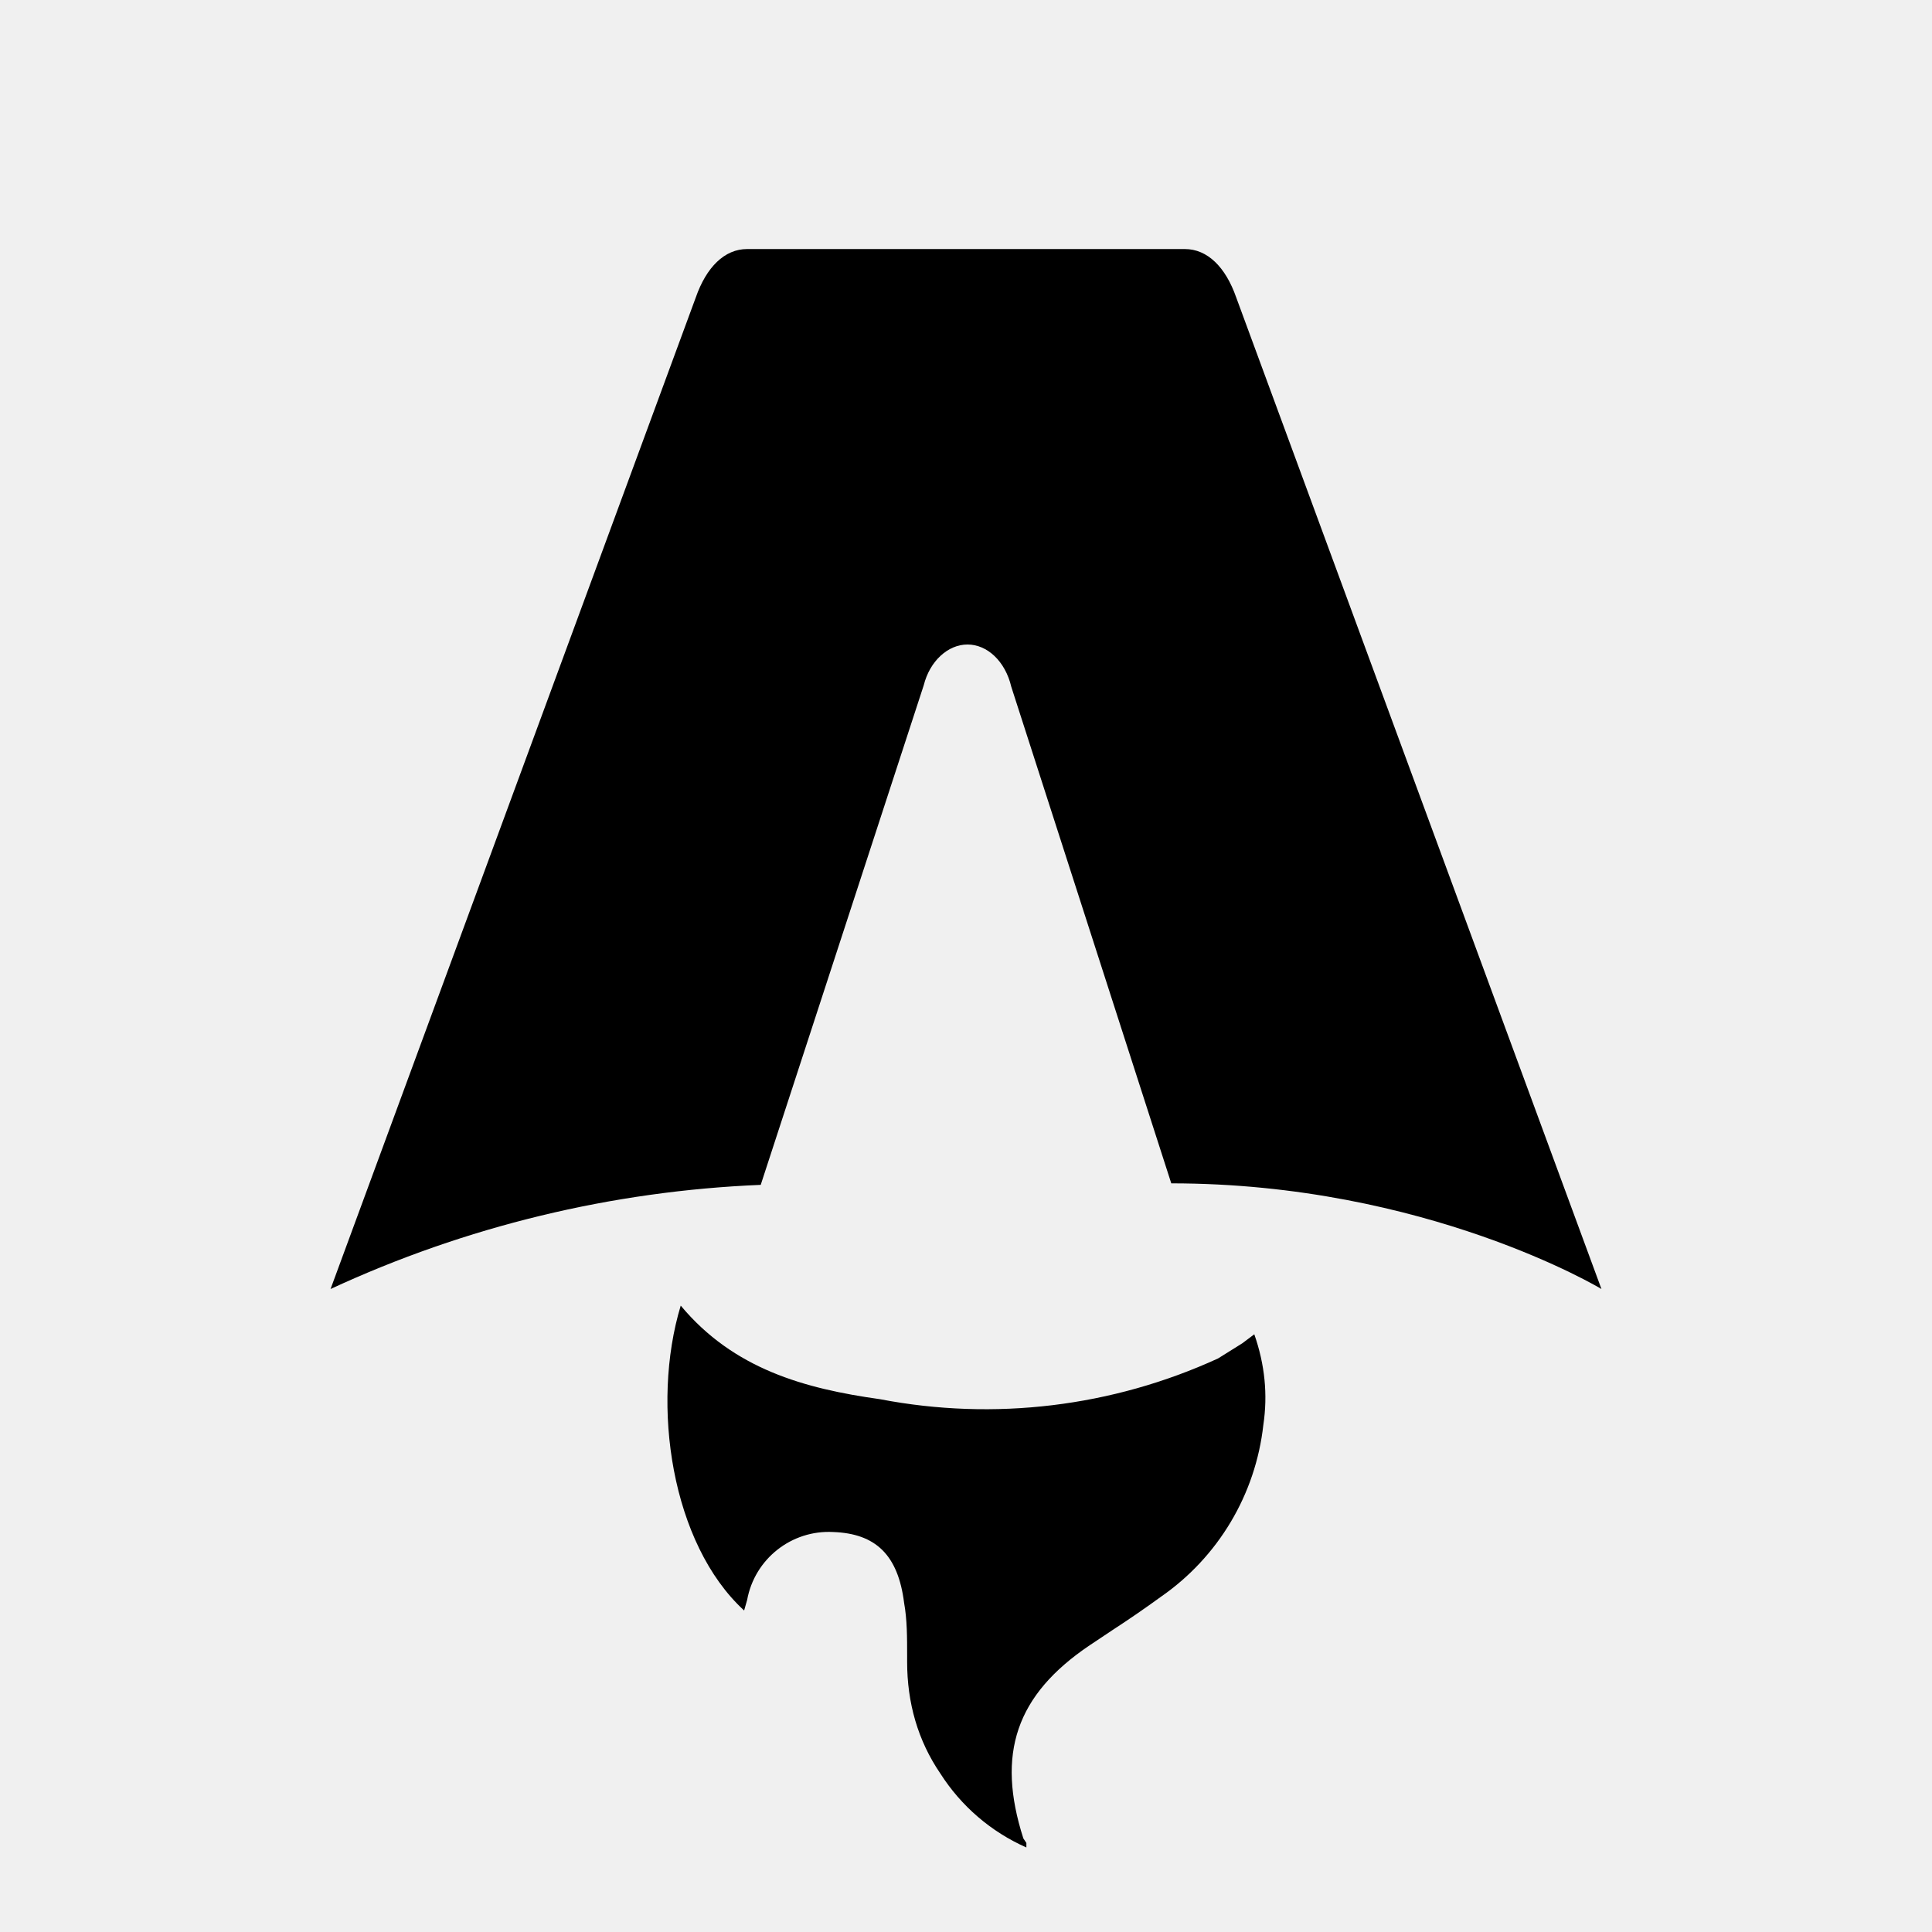
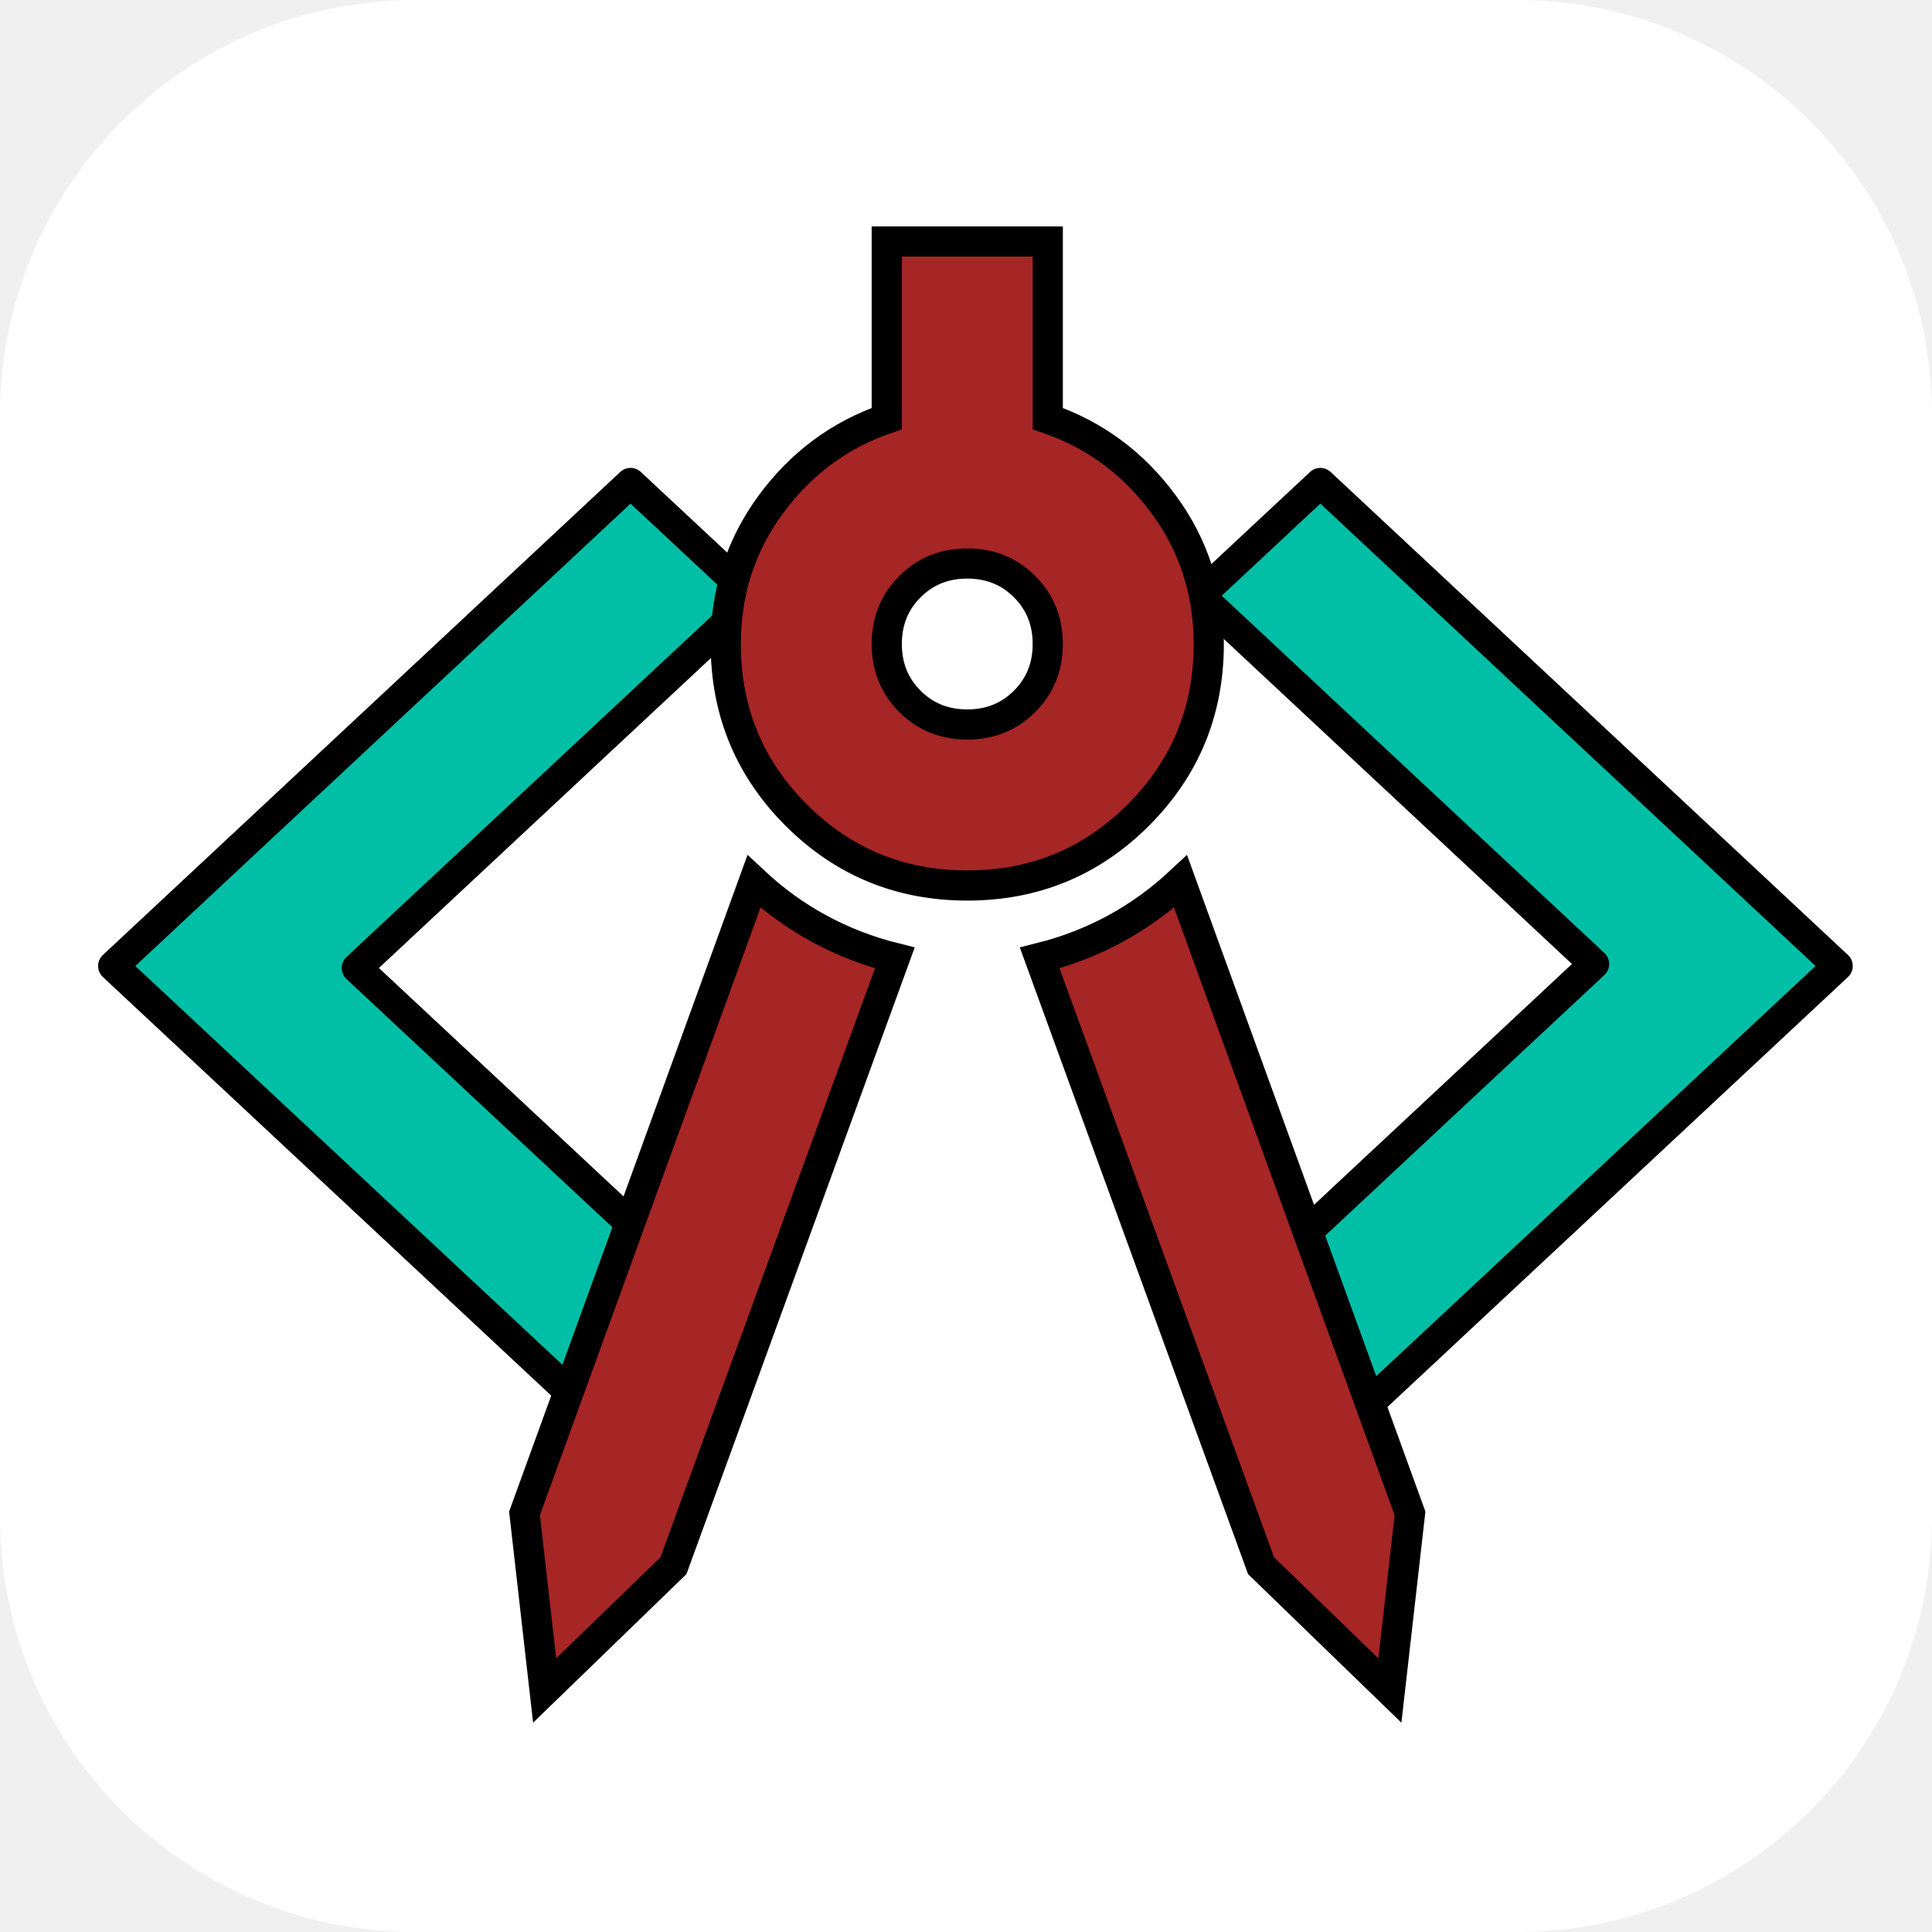
- <svg xmlns="http://www.w3.org/2000/svg" fill="none" viewBox="0 0 128 128">
-   <path d="M50.4 78.5a75.1 75.1 0 0 0-28.5 6.9l24.2-65.7c.7-2 1.9-3.2 3.4-3.2h29c1.5 0 2.7 1.2 3.4 3.2l24.2 65.7s-11.6-7-28.5-7L67 45.5c-.4-1.7-1.6-2.8-2.9-2.8-1.3 0-2.5 1.1-2.9 2.7L50.4 78.5Zm-1.1 28.2Zm-4.2-20.2c-2 6.6-.6 15.8 4.2 20.2a17.5 17.5 0 0 1 .2-.7 5.5 5.5 0 0 1 5.7-4.5c2.8.1 4.3 1.5 4.7 4.7.2 1.1.2 2.3.2 3.5v.4c0 2.7.7 5.2 2.2 7.4a13 13 0 0 0 5.7 4.9v-.3l-.2-.3c-1.8-5.6-.5-9.5 4.4-12.8l1.5-1a73 73 0 0 0 3.2-2.2 16 16 0 0 0 6.8-11.4c.3-2 .1-4-.6-6l-.8.6-1.6 1a37 37 0 0 1-22.4 2.7c-5-.7-9.7-2-13.2-6.2Z" />
-   <style>
-         path { fill: #000; }
-         @media (prefers-color-scheme: dark) {
-             path { fill: #FFF; }
-         }
-     </style>
+ <svg xmlns="http://www.w3.org/2000/svg" width="512" height="512" viewBox="0 0 512 512" fill="none">
+   <rect width="512" height="512" rx="110" fill="white" />
+   <path d="M167.1 384L30 256L167.1 128L199.661 158.4L94.551 256.533L199.09 354.133L167.1 384ZM349.9 384L317.339 353.6L422.449 255.467L317.91 157.867L349.9 128L487 256L349.9 384Z" fill="#00BFA6" stroke="black" stroke-width="8" stroke-linejoin="round" />
+   <path d="M144.333 448L139 401.067L199.8 233.6C205.133 238.578 210.911 242.756 217.133 246.133C223.356 249.511 230.022 252.089 237.133 253.867L178.467 414.933L144.333 448ZM368.333 448L334.2 414.933L275.533 253.867C282.644 252.089 289.311 249.511 295.533 246.133C301.756 242.756 307.533 238.578 312.867 233.6L373.667 401.067L368.333 448ZM211 216C198.556 203.556 192.333 188.444 192.333 170.667C192.333 156.8 196.333 144.444 204.333 133.6C212.333 122.756 222.556 115.2 235 110.933V64H277.667V110.933C290.111 115.2 300.333 122.756 308.333 133.6C316.333 144.444 320.333 156.8 320.333 170.667C320.333 188.444 314.111 203.556 301.667 216C289.222 228.444 274.111 234.667 256.333 234.667C238.556 234.667 223.444 228.444 211 216ZM271.533 185.867C275.622 181.778 277.667 176.711 277.667 170.667C277.667 164.622 275.622 159.556 271.533 155.467C267.444 151.378 262.378 149.333 256.333 149.333C250.289 149.333 245.222 151.378 241.133 155.467C237.044 159.556 235 164.622 235 170.667C235 176.711 237.044 181.778 241.133 185.867C245.222 189.956 250.289 192 256.333 192C262.378 192 267.444 189.956 271.533 185.867Z" fill="#A62525" stroke="black" stroke-width="8" />
</svg>
